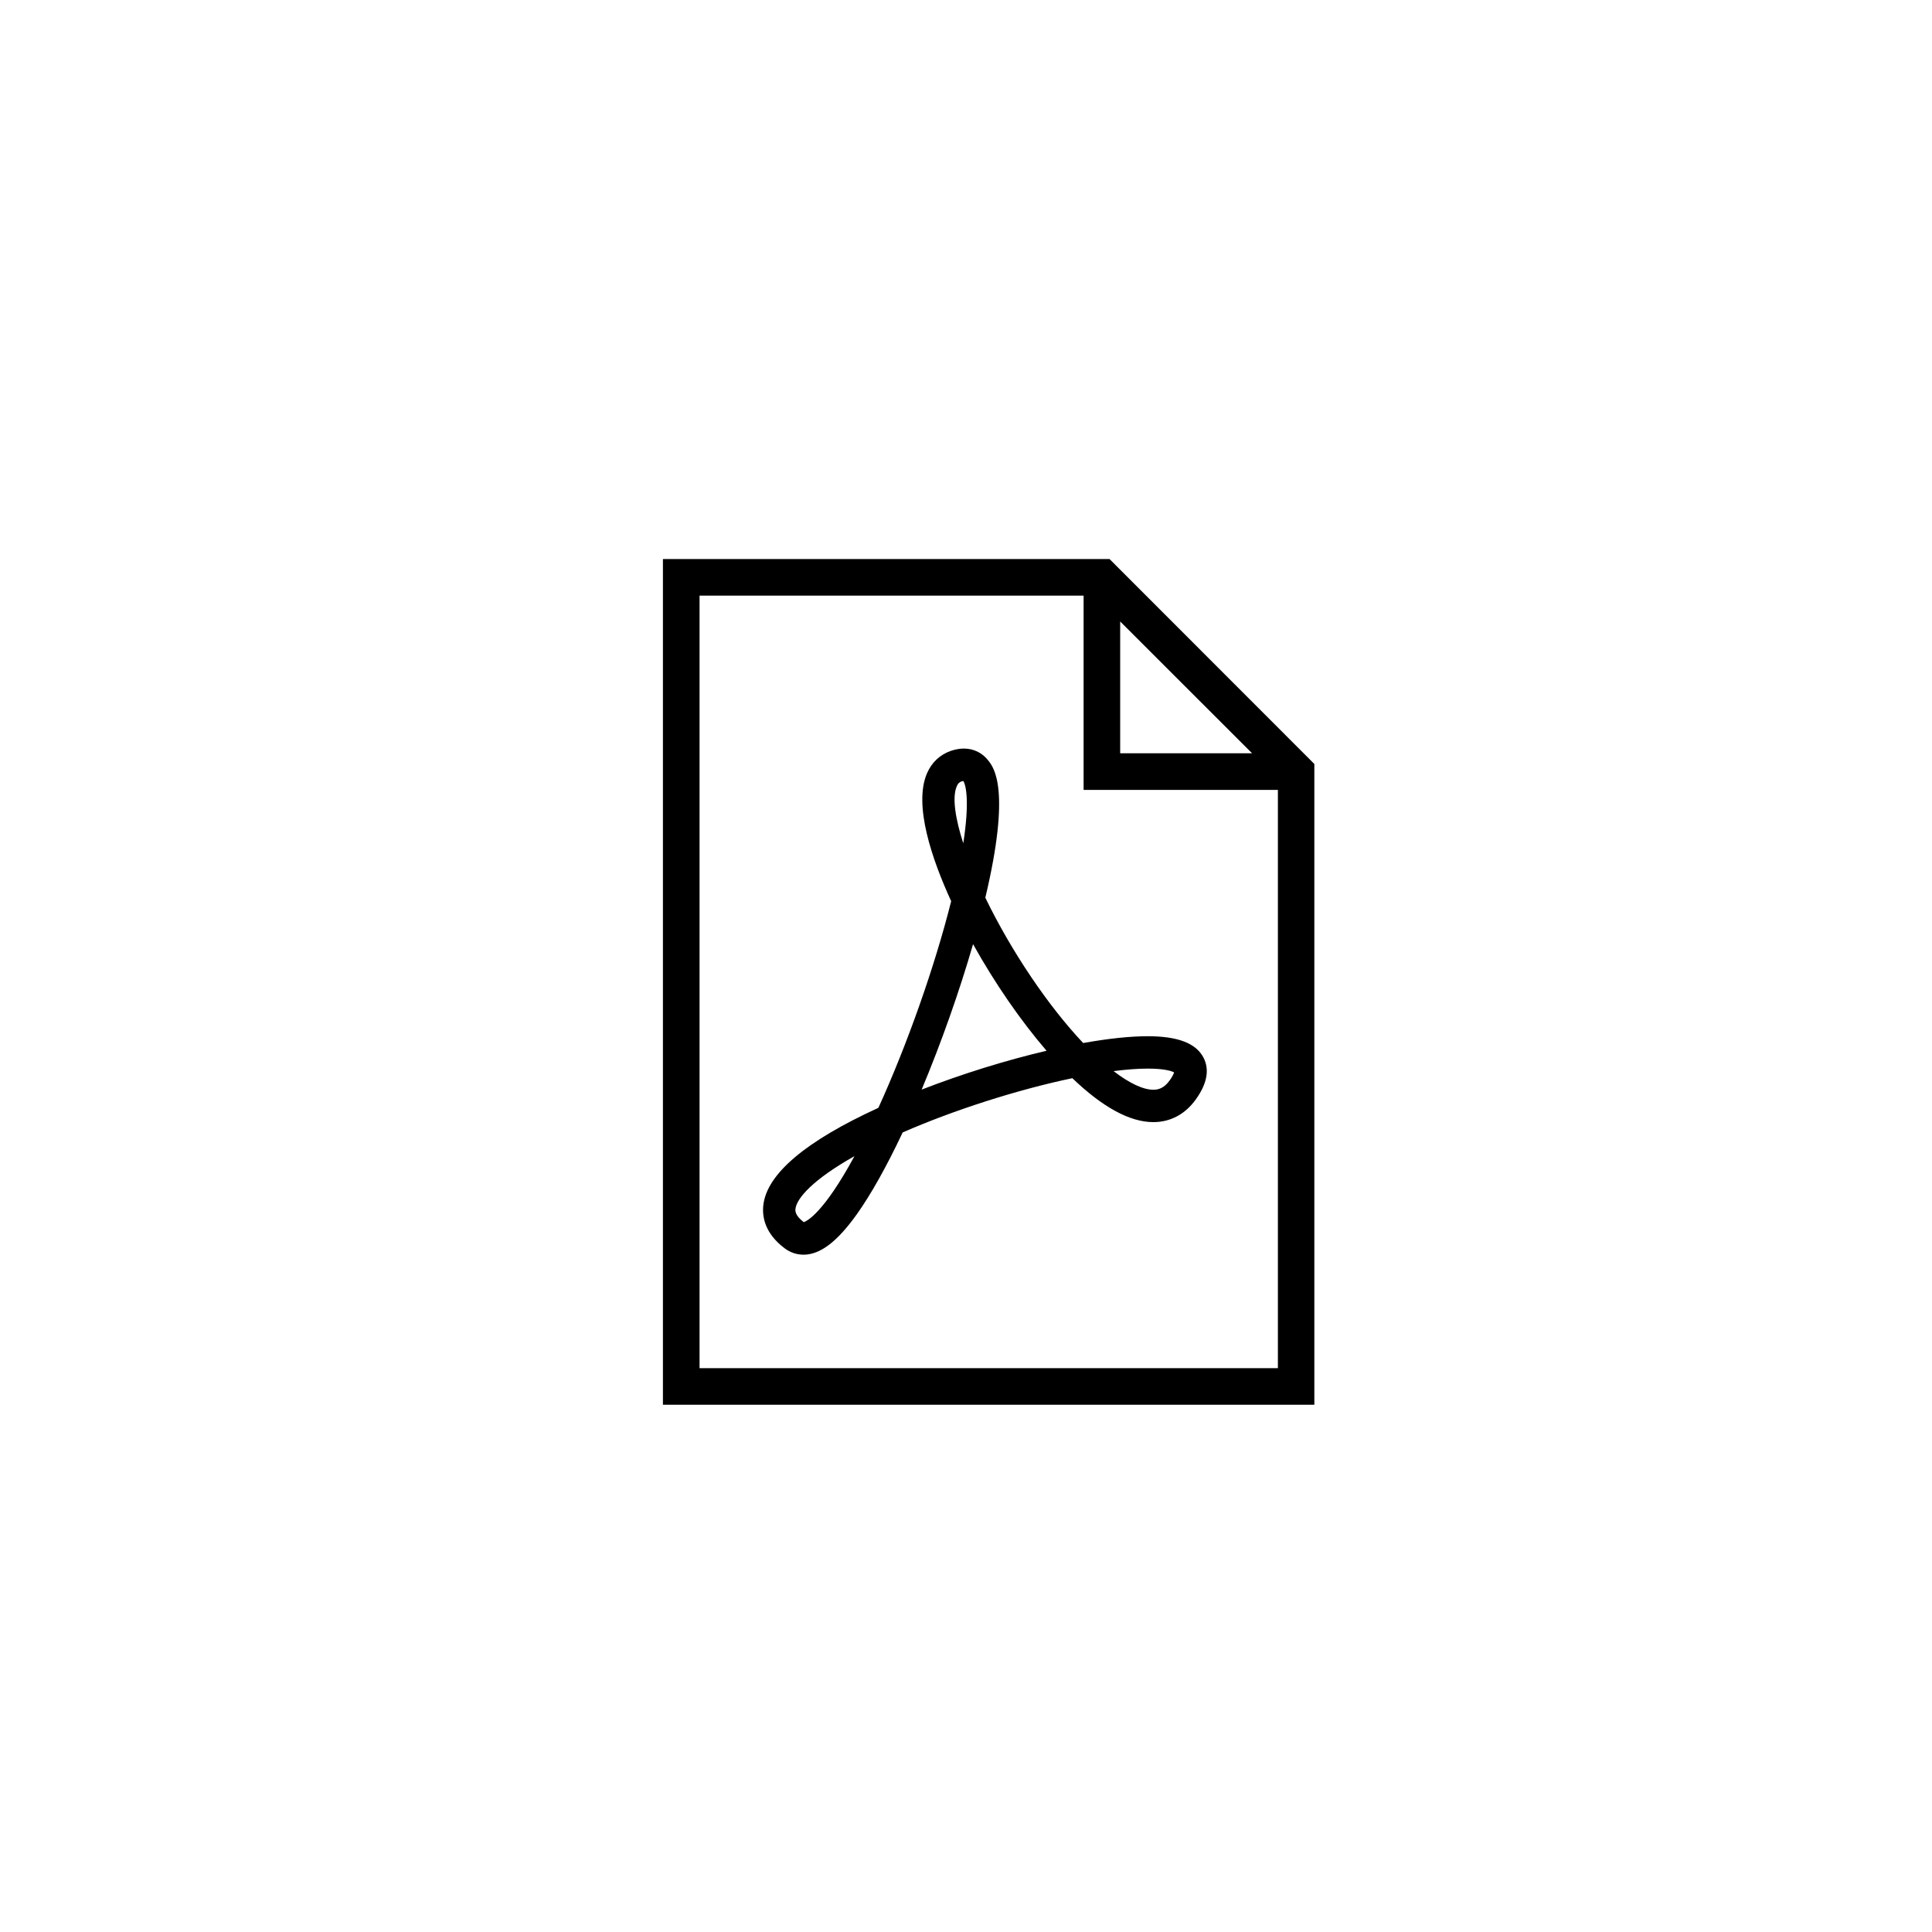
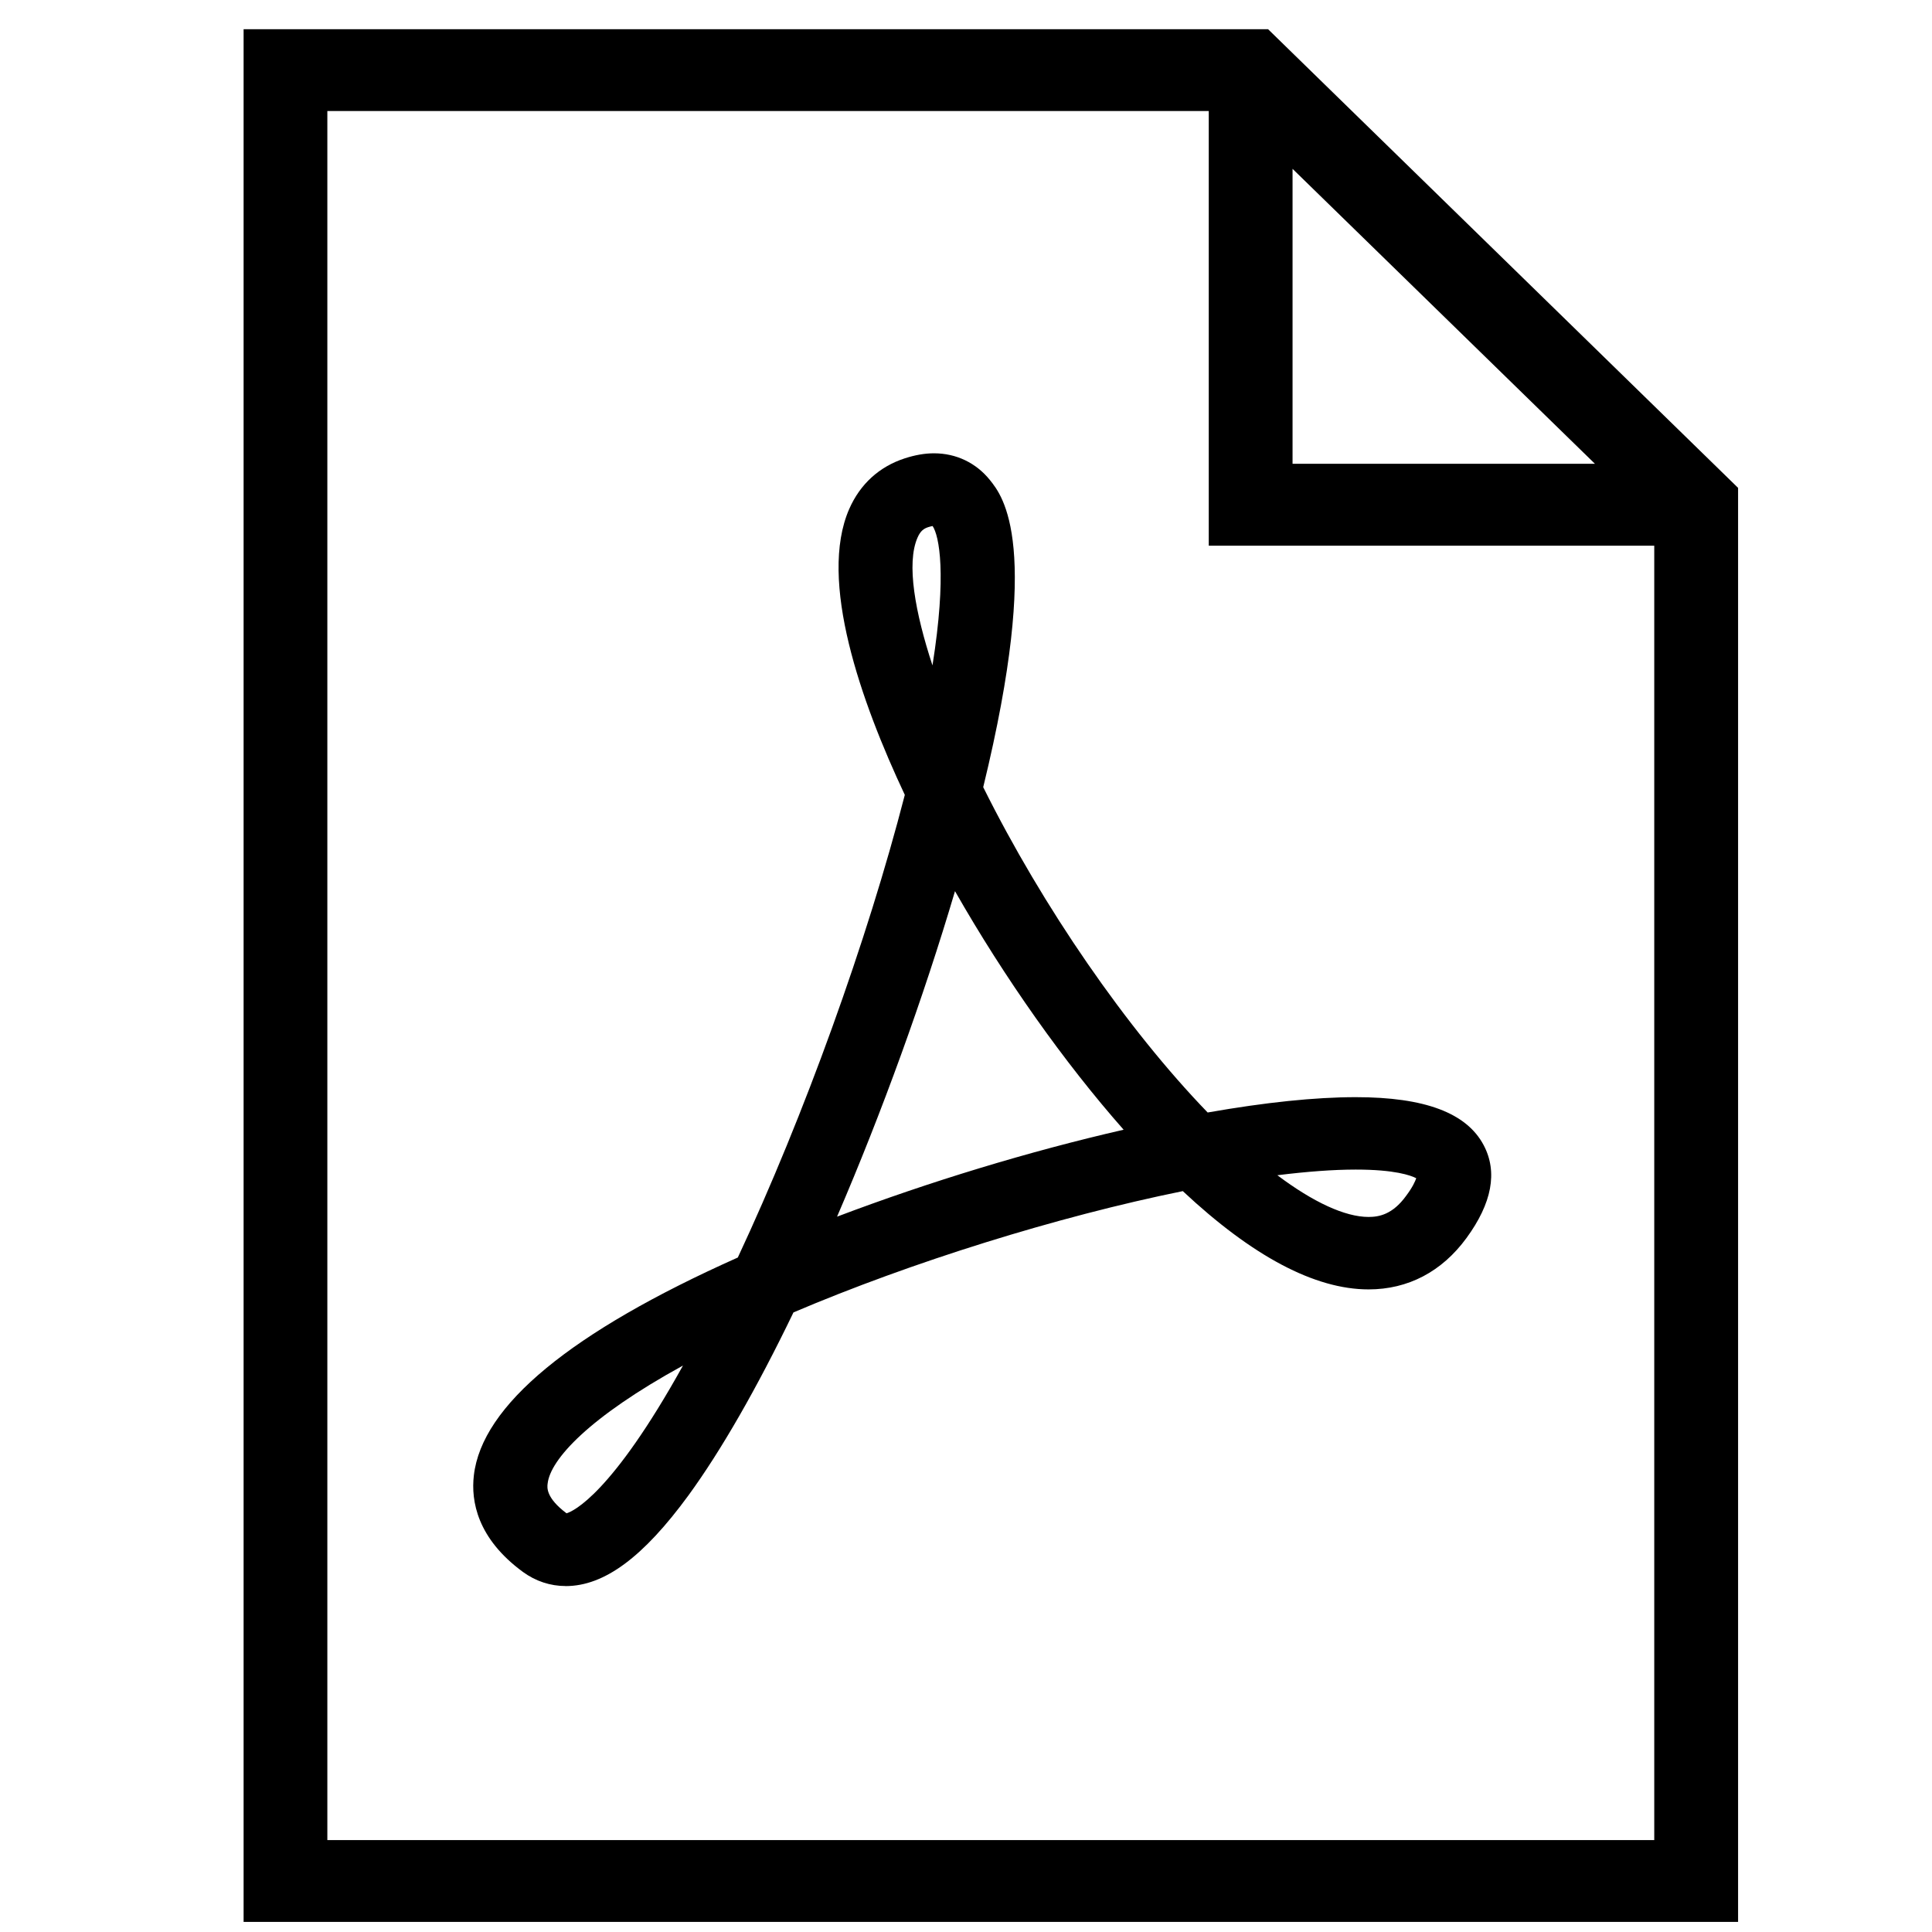
<svg xmlns="http://www.w3.org/2000/svg" width="46" height="46" viewBox="0 0 46 46">
  <g fill="#000" fill-rule="evenodd">
-     <path d="M26.417 13.31H15.784v20.136h15.51V18.19l-4.877-4.88zm.254 4.625v-3.138l3.14 3.138h-3.14zm3.755.87v13.77h-13.77V14.182H25.8v4.625h4.625z" />
-     <path d="M19.127 29.873c-.16 0-.312-.052-.443-.15-.476-.357-.54-.755-.51-1.026.083-.745 1.005-1.526 2.74-2.32.688-1.51 1.343-3.368 1.733-4.92-.456-.995-.9-2.285-.577-3.042.114-.265.313-.45.577-.54.104-.034.206-.052.303-.052.23 0 .437.1.58.284.136.173.543.69-.07 3.267.618 1.274 1.492 2.572 2.33 3.46.6-.107 1.116-.162 1.537-.162.716 0 1.15.167 1.328.51.147.286.086.618-.18.99-.254.356-.605.545-1.015.545-.557 0-1.205-.352-1.928-1.046-1.3.272-2.815.756-4.04 1.292-.383.812-.75 1.467-1.09 1.946-.47.658-.874.965-1.275.965zm1.218-2.346c-.978.55-1.377 1-1.405 1.255-.005.043-.017.153.197.317.068-.022.467-.204 1.208-1.573zm6.168-2.025c.373.287.703.444.947.444.107 0 .248-.025.39-.223.068-.095.094-.157.105-.19-.057-.03-.22-.09-.628-.09-.23 0-.506.02-.814.06zm-3.345-3.022c-.327 1.133-.76 2.355-1.224 3.463.957-.372 1.997-.696 2.974-.925-.618-.718-1.236-1.614-1.75-2.538zm-.233-3.884c-.01 0-.025.005-.044.01-.044.016-.08.04-.11.113-.12.274-.026.797.154 1.36.15-.97.07-1.38 0-1.484z" />
+     <path d="M30.192.696H5.8V45.76h35.583V11.616L30.193.696zm.583 10.35V4.02l7.2 7.023h-7.2zm8.612 1.946v30.82H7.794V2.643H28.78v10.35h10.607z" />
+     <path d="M13.468 37.763c-.365 0-.716-.116-1.016-.335-1.092-.8-1.24-1.69-1.17-2.297.19-1.666 2.305-3.414 6.285-5.19 1.58-3.378 3.08-7.54 3.976-11.015-1.046-2.224-2.065-5.11-1.324-6.806.26-.594.717-1.01 1.323-1.207.24-.078.473-.12.695-.12.53 0 1.003.227 1.333.637.31.387 1.245 1.546-.16 7.312 1.416 2.85 3.42 5.756 5.344 7.746 1.376-.242 2.56-.365 3.526-.365 1.642 0 2.64.374 3.046 1.144.337.638.197 1.38-.41 2.21-.585.8-1.39 1.223-2.33 1.223-1.28 0-2.766-.788-4.424-2.34-2.98.605-6.458 1.69-9.27 2.888-.877 1.818-1.72 3.284-2.5 4.356-1.077 1.472-2.004 2.16-2.924 2.16zm2.794-5.25c-2.244 1.23-3.16 2.24-3.223 2.81-.013.095-.04.34.45.708.157-.046 1.072-.453 2.772-3.517zm14.15-4.532c.856.643 1.613.994 2.173.994.245 0 .57-.056.892-.5.158-.21.218-.35.243-.422-.13-.067-.507-.206-1.44-.206-.53 0-1.16.047-1.868.135zm-7.674-6.763c-.75 2.536-1.74 5.27-2.808 7.75 2.196-.832 4.582-1.557 6.823-2.07-1.418-1.607-2.835-3.612-4.015-5.68zm-.534-8.693c-.023.003-.058.012-.1.025-.104.033-.187.086-.258.25-.27.615-.057 1.786.356 3.043.344-2.168.16-3.088.002-3.32z" />
  </g>
</svg>
